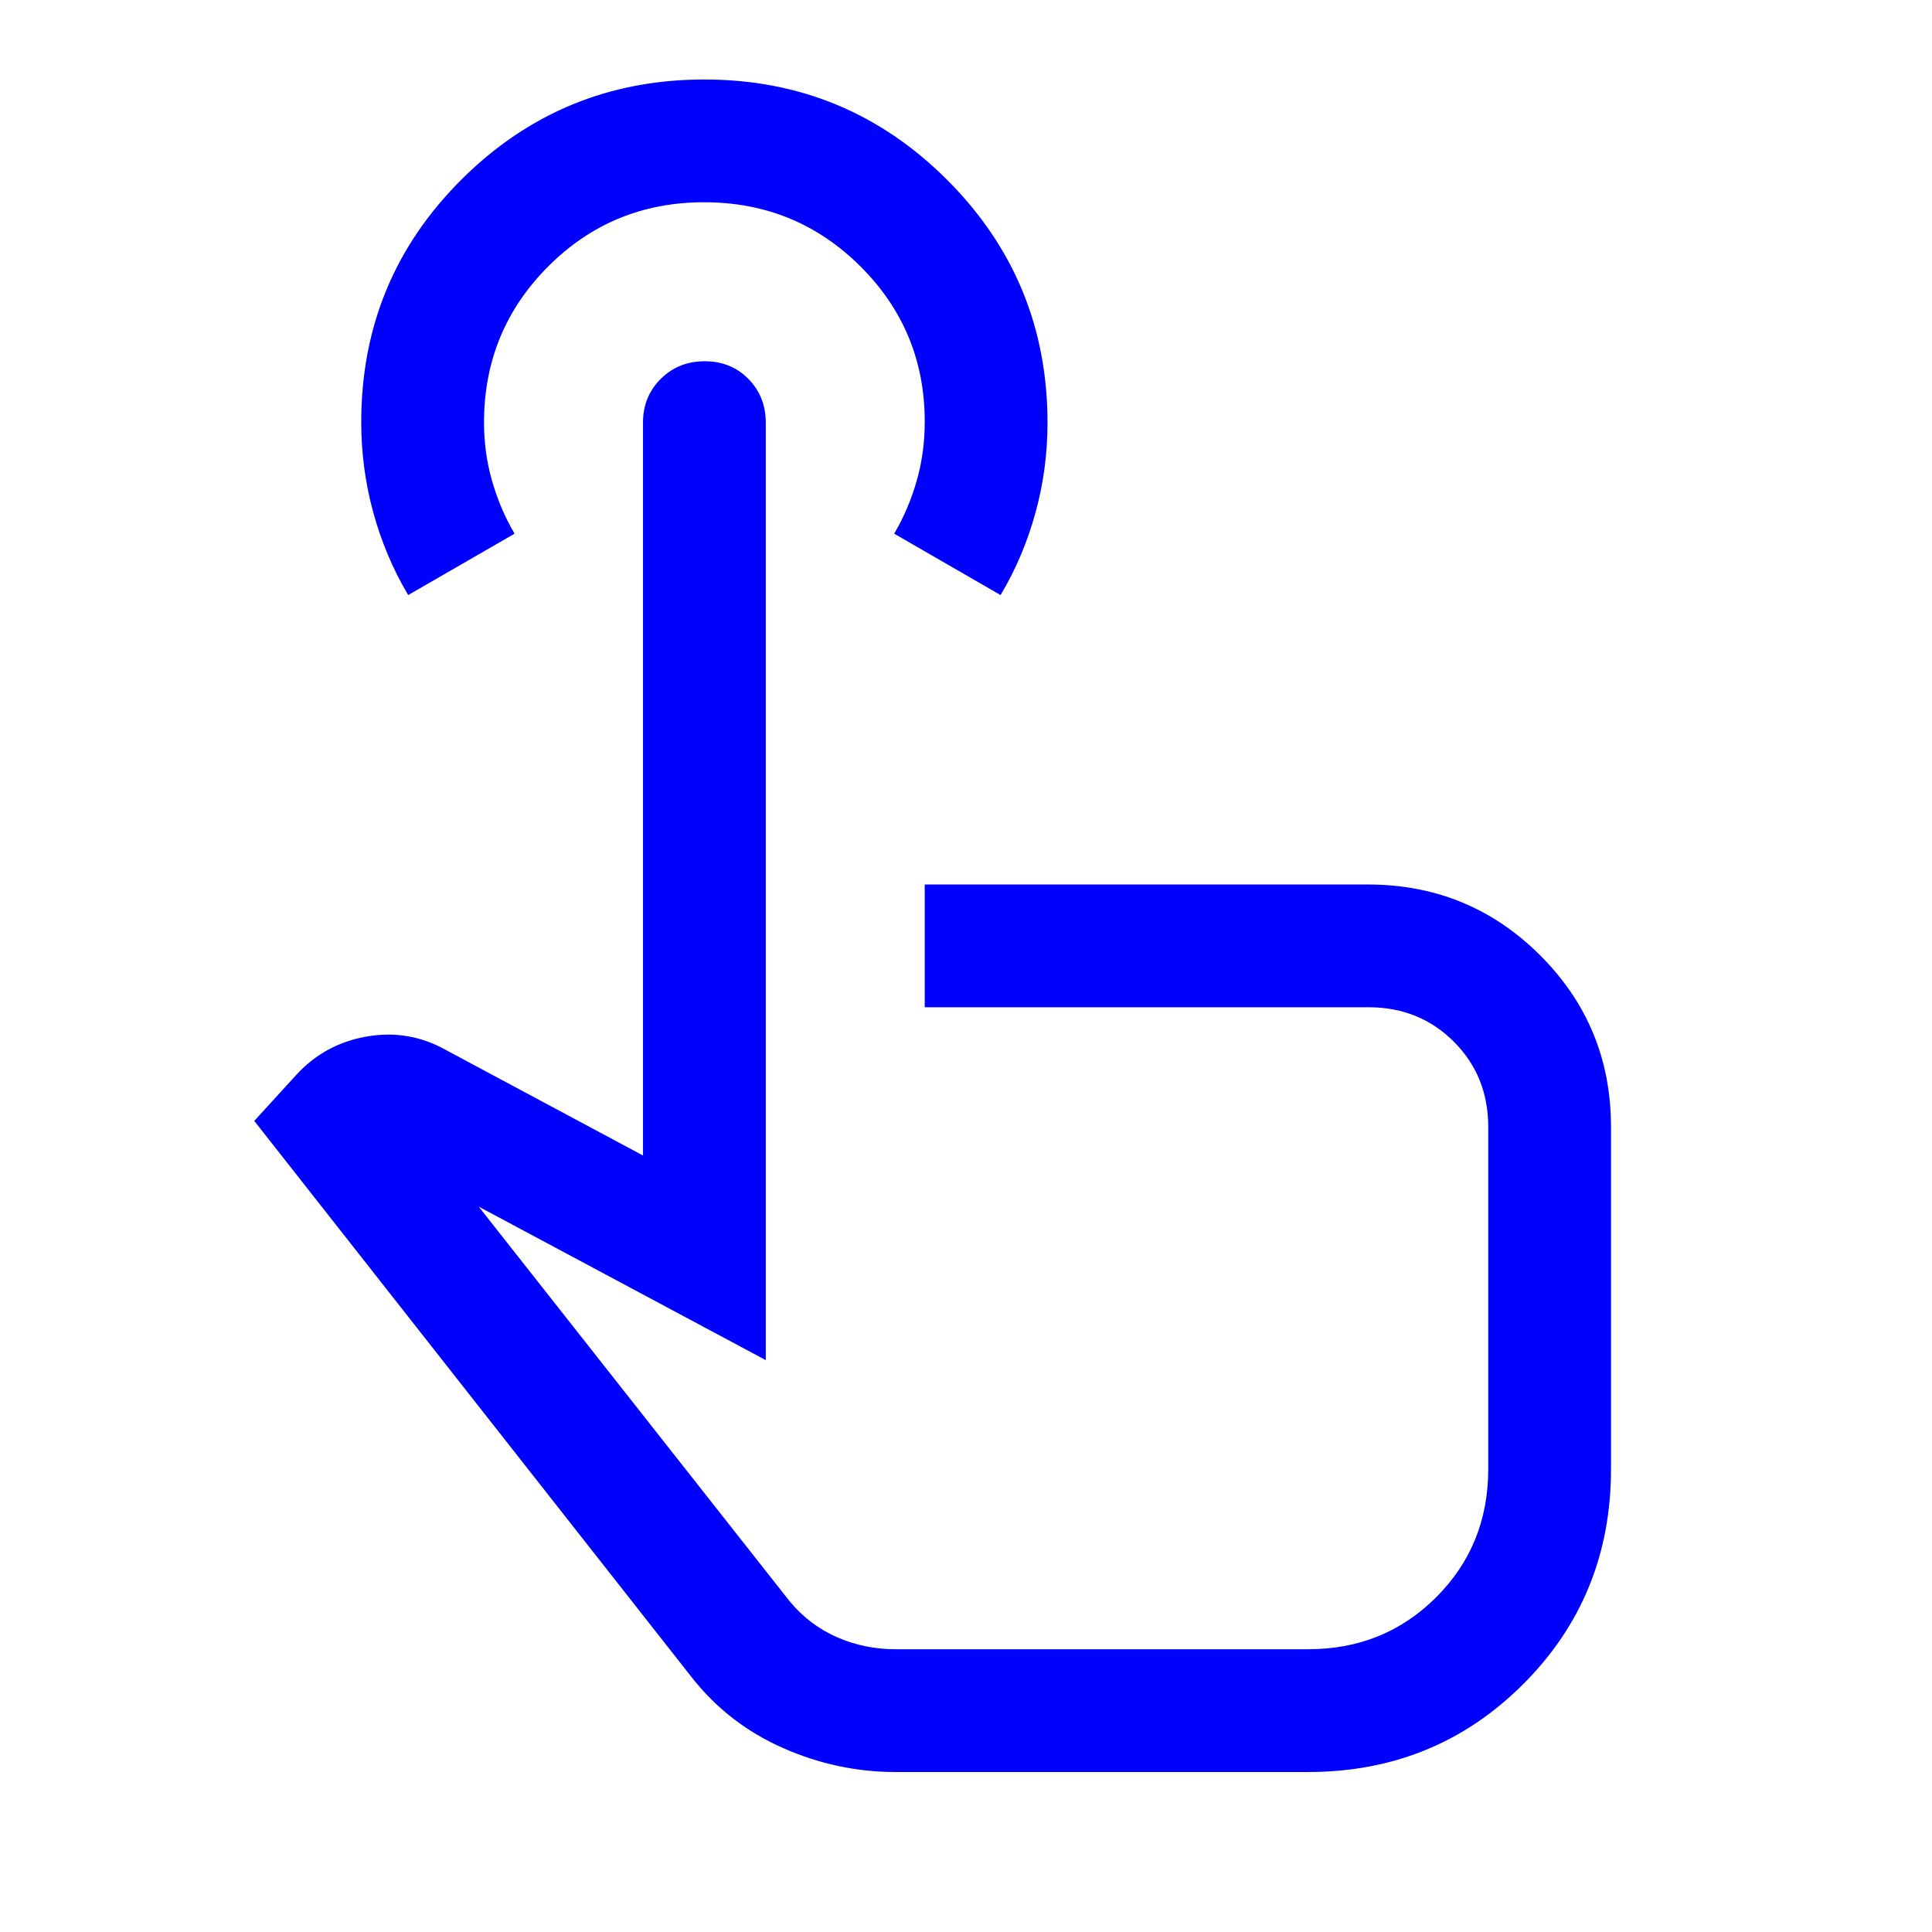
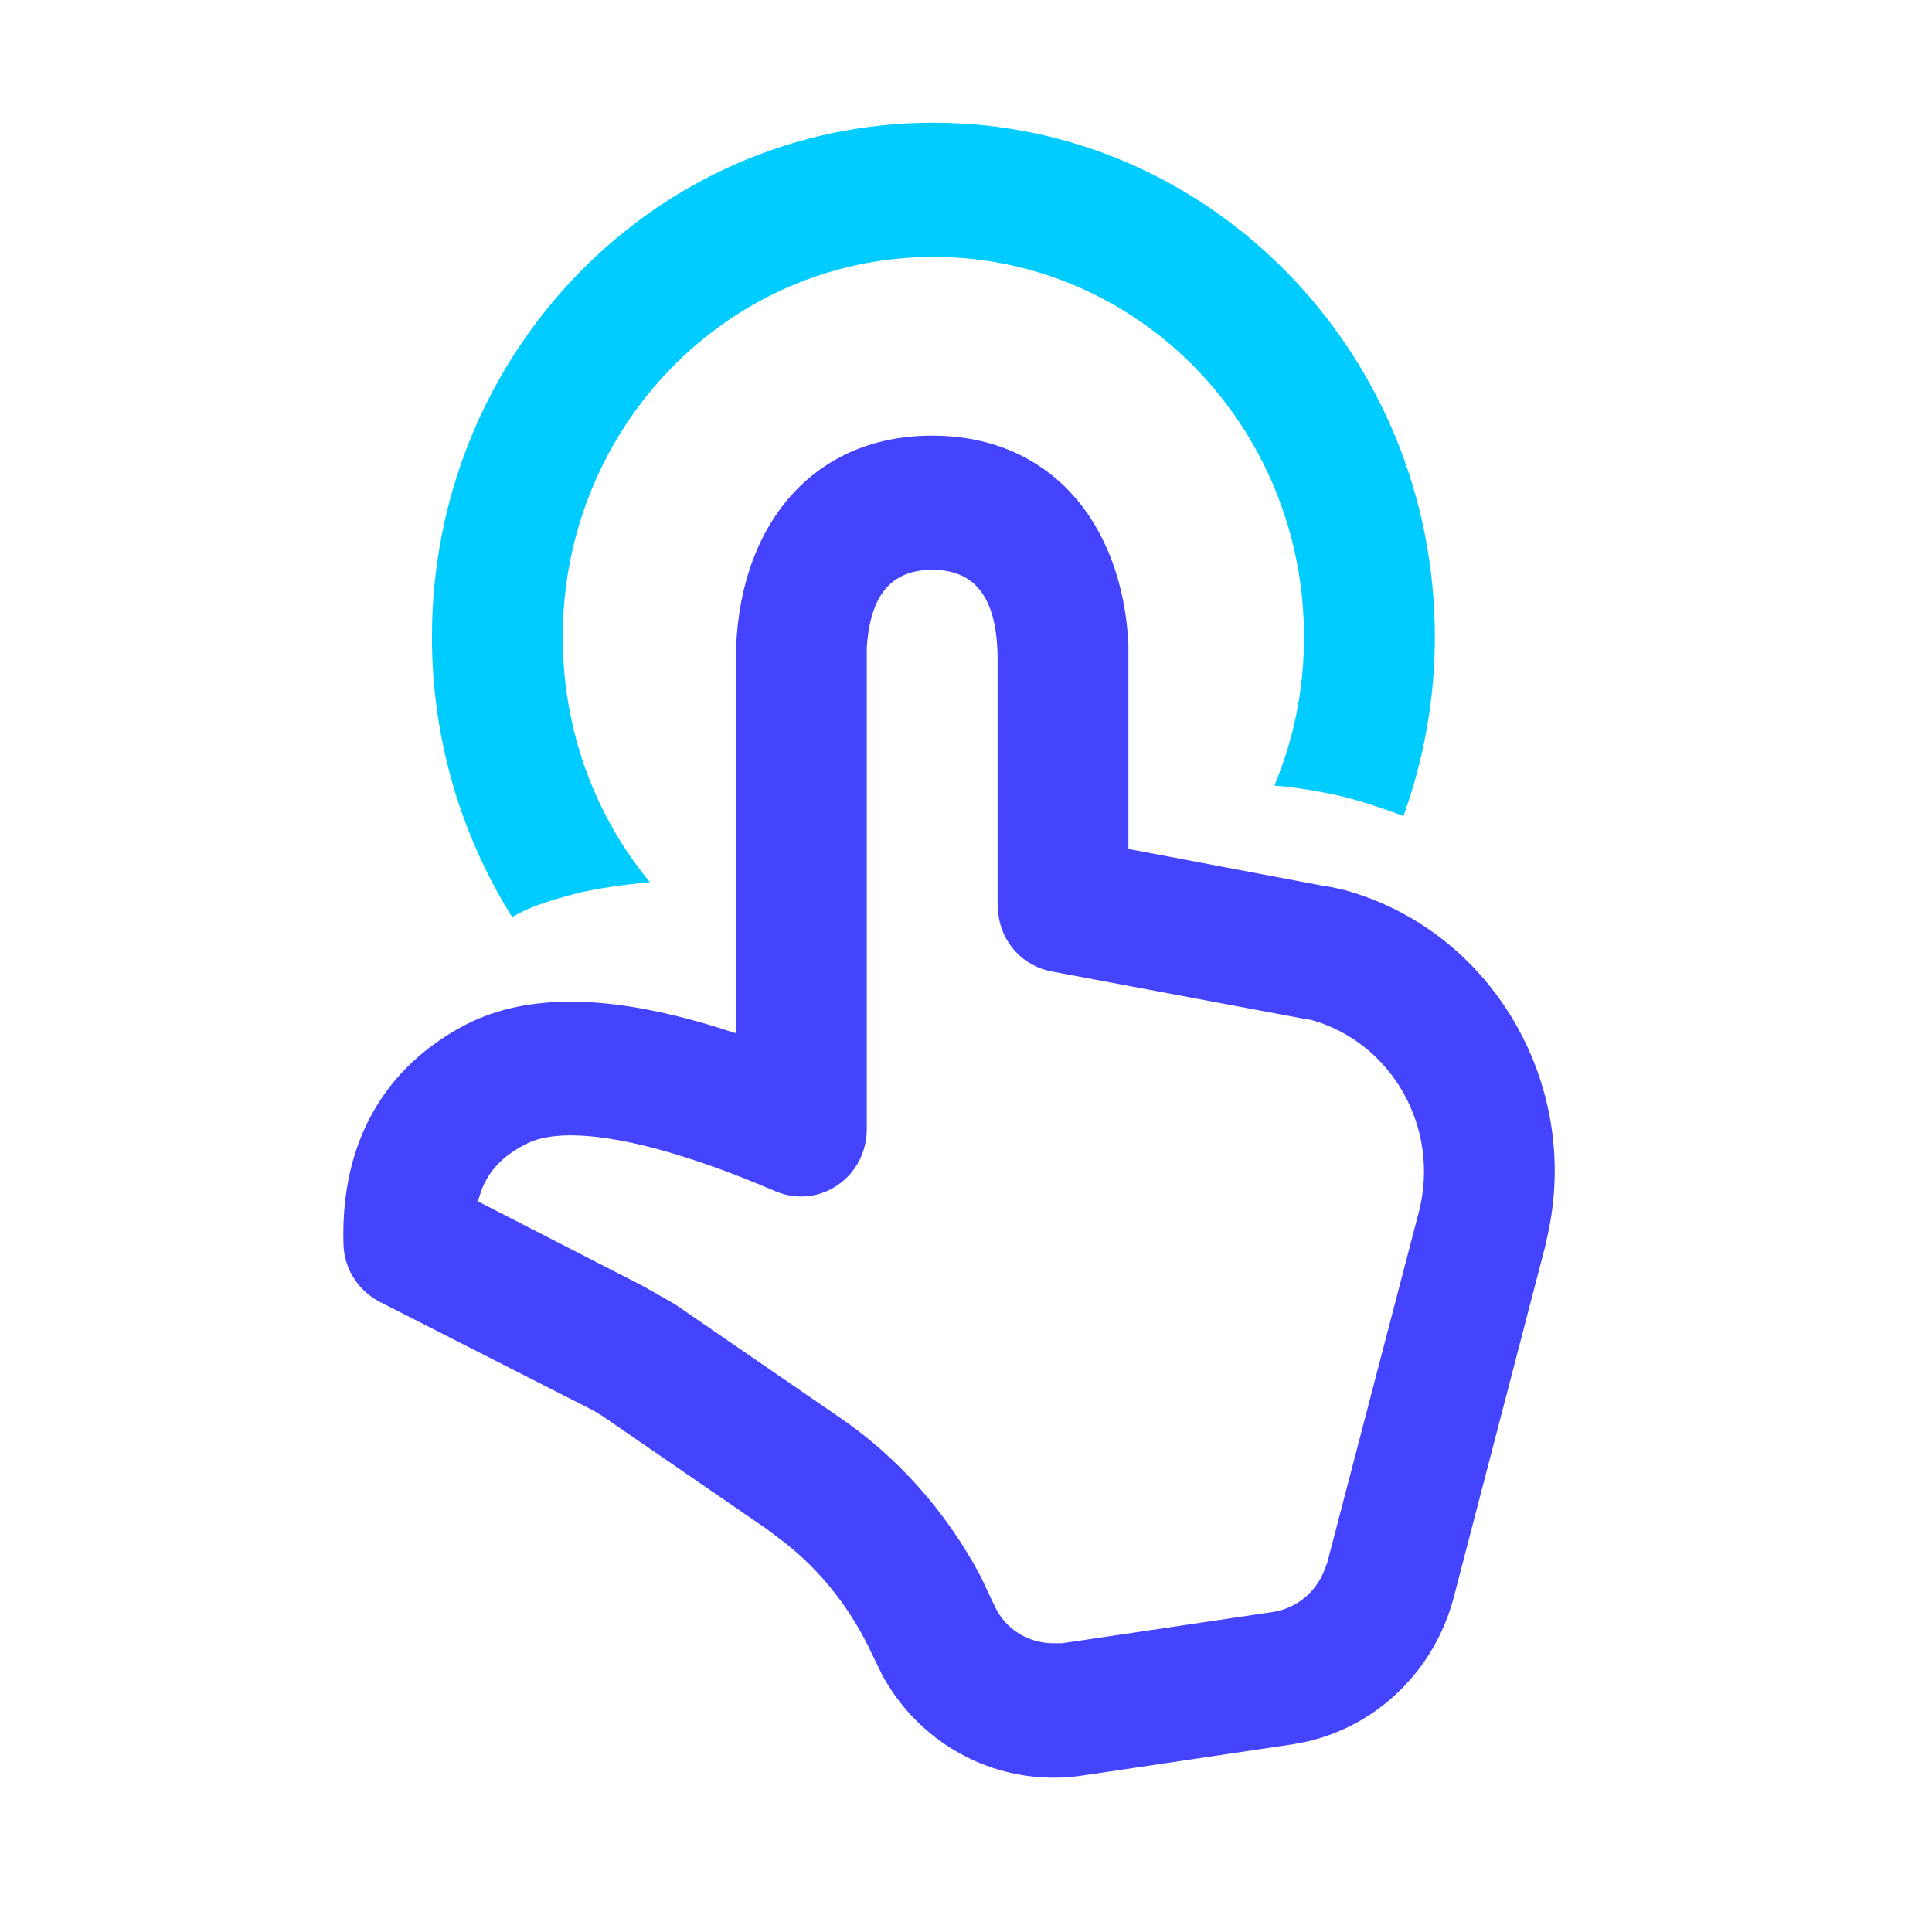
- <svg xmlns="http://www.w3.org/2000/svg" height="28" viewBox="0 -960 960 960" width="28">
-   <path d="M445-80q-29 0-56-12t-45-35L127-403l21-23q14-15 34.5-18.5T221-438l99 53v-365q0-12.75 8.675-21.375 8.676-8.625 21.5-8.625 12.825 0 21.325 8.625T380-750v465l-144-77 156 198q10 12 23.76 18 13.76 6 29.24 6h205q38 0 64-26t26-64v-170q0-25.5-17.25-42.75T680-460H460v-60h219.646q50.148 0 85.251 35T800-400v170q0 63-43.5 106.5T650-80H445ZM203-665q-11.074-18.754-17.037-40.492Q180-727.229 180-750.246 180-821 229.725-870.5T350-920q70.55 0 120.275 49.738Q520-820.524 520-749.956q0 22.956-5.963 44.614Q508.074-683.685 497-665l-52-30q7-12 11-26t4-29.478Q460-796 427.882-828q-32.117-32-78-32Q304-860 272-827.917 240-795.833 240-750q0 15 4 29t11 26l-52 30Zm285 335Z" fill="blue" stroke="blue" />
+ <svg xmlns="http://www.w3.org/2000/svg" height="28" viewBox="0 0 960 960" width="28">
+   <style>
+     .colour1 { fill: #4444ff; }
+     .colour2 { fill: #00ccff; }
+   </style>
+   <g>
+     <path class="colour1" d="m463.2,216.48c58.5,0 94.47,43.11 97.5,103.57l0,8l0,93.79l96.2,18.22c3.9,0.44 7.37,1.33 11.26,2.22c72.37,20 116.57,94.67 101.39,168.91l-1.73,8l-45.5,174.69c-9.53,36 -37.7,63.56 -73.23,71.56l-6.94,1.33l-104.86,15.56c-40.3,5.78 -79.3,-14.22 -98.8,-49.79l-3.47,-7.11l-1.3,-2.66c-10.4,-22.67 -25.57,-42.22 -44.64,-56.9l-8.24,-6.22l-81.47,-56.01l-4.34,-2.66l0,0l-4.34,-2.22l-102.26,-52.01c-10.83,-5.78 -17.77,-16.89 -17.77,-29.34c-1.3,-49.33 19.93,-87.12 61.1,-108.46c30.76,-15.56 71.06,-14.67 122.63,0.89l11.26,3.56l0,-185.35c0,-64.45 36.4,-111.57 97.5,-111.57l0.02,-0.01zm0,66.67c-19.93,0 -30.76,12 -32.5,38.67l0,6.22l0,232.91c0,24 -23.4,40.01 -45.07,31.11c-63.27,-27.12 -105.73,-33.34 -124.36,-23.56c-11.26,5.78 -18.2,12.89 -22.1,23.11l-1.73,5.33l82.33,42.22l7.8,4.45l0,0l7.8,4.45l81.47,56.01c29.46,20 53.73,47.56 70.63,79.57l5.2,11.11l1.3,2.66c5.2,12 16.9,19.11 29.46,19.11l4.34,0l104.86,-15.56c11.26,-1.77 20.8,-9.34 25.14,-20l1.73,-4.45l45.5,-174.24c10.83,-41.78 -13.43,-84.45 -53.73,-95.56l-3.03,-0.44l0,0l-125.66,-23.56c-14.3,-2.66 -24.7,-14.22 -26.44,-28l-0.43,-4.89l0,-121.79c0,-30.67 -10.83,-44.9 -32.5,-44.9l0,0.02z" />
+     <path class="colour2" d="m463.81,60.98c137.36,0 249.16,114.24 249.16,255.58c0,31.11 -5.64,61.34 -15.6,88.9l-6.07,-2.22c-6.5,-2.22 -15.16,-5.33 -26.44,-8c-10.4,-2.22 -20.8,-4 -31.63,-4.89c9.53,-22.67 14.73,-47.56 14.73,-73.79c0,-104.46 -82.33,-188.9 -184.17,-188.9c-101.83,0 -184.17,84.45 -184.17,188.9c0,46.23 16.03,88.9 43.34,121.79c-13.86,1.33 -26,3.12 -35.53,5.33c-15.6,4 -25.57,7.55 -32.93,12c-25.14,-40.01 -39.87,-88.01 -39.87,-139.13c0,-141.35 111.37,-255.58 249.16,-255.58l0.01,0.01z" />
+   </g>
</svg>
